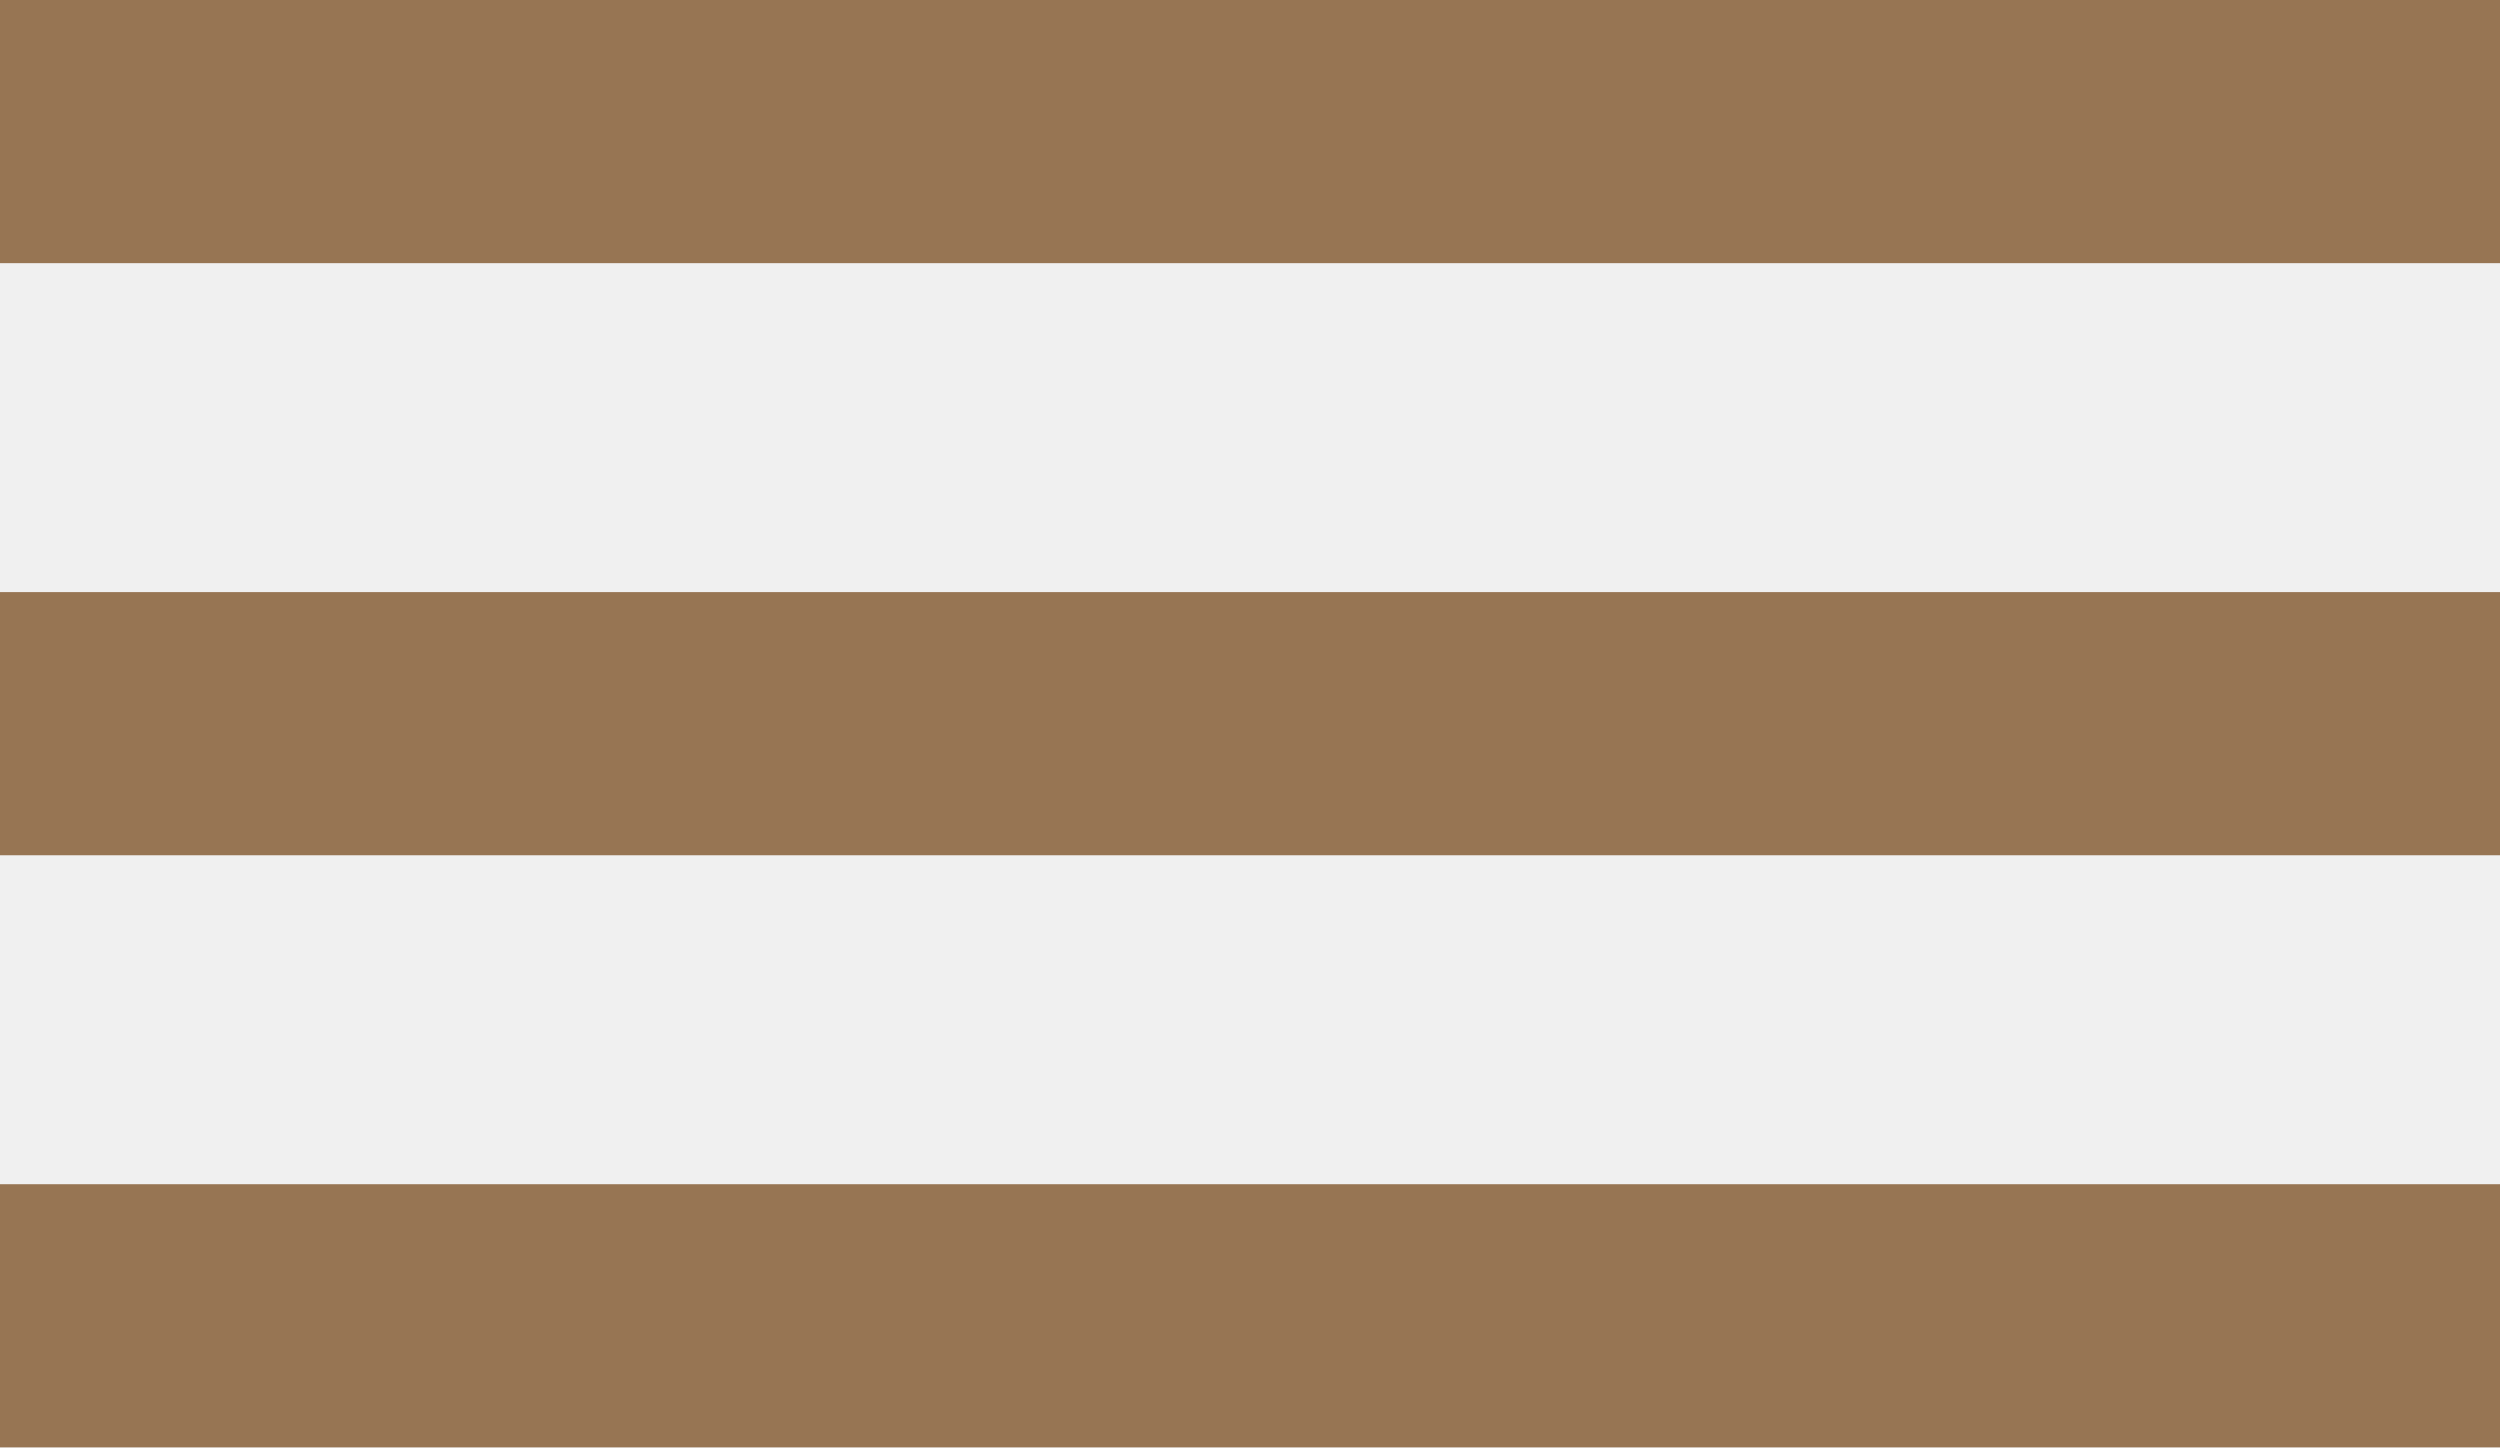
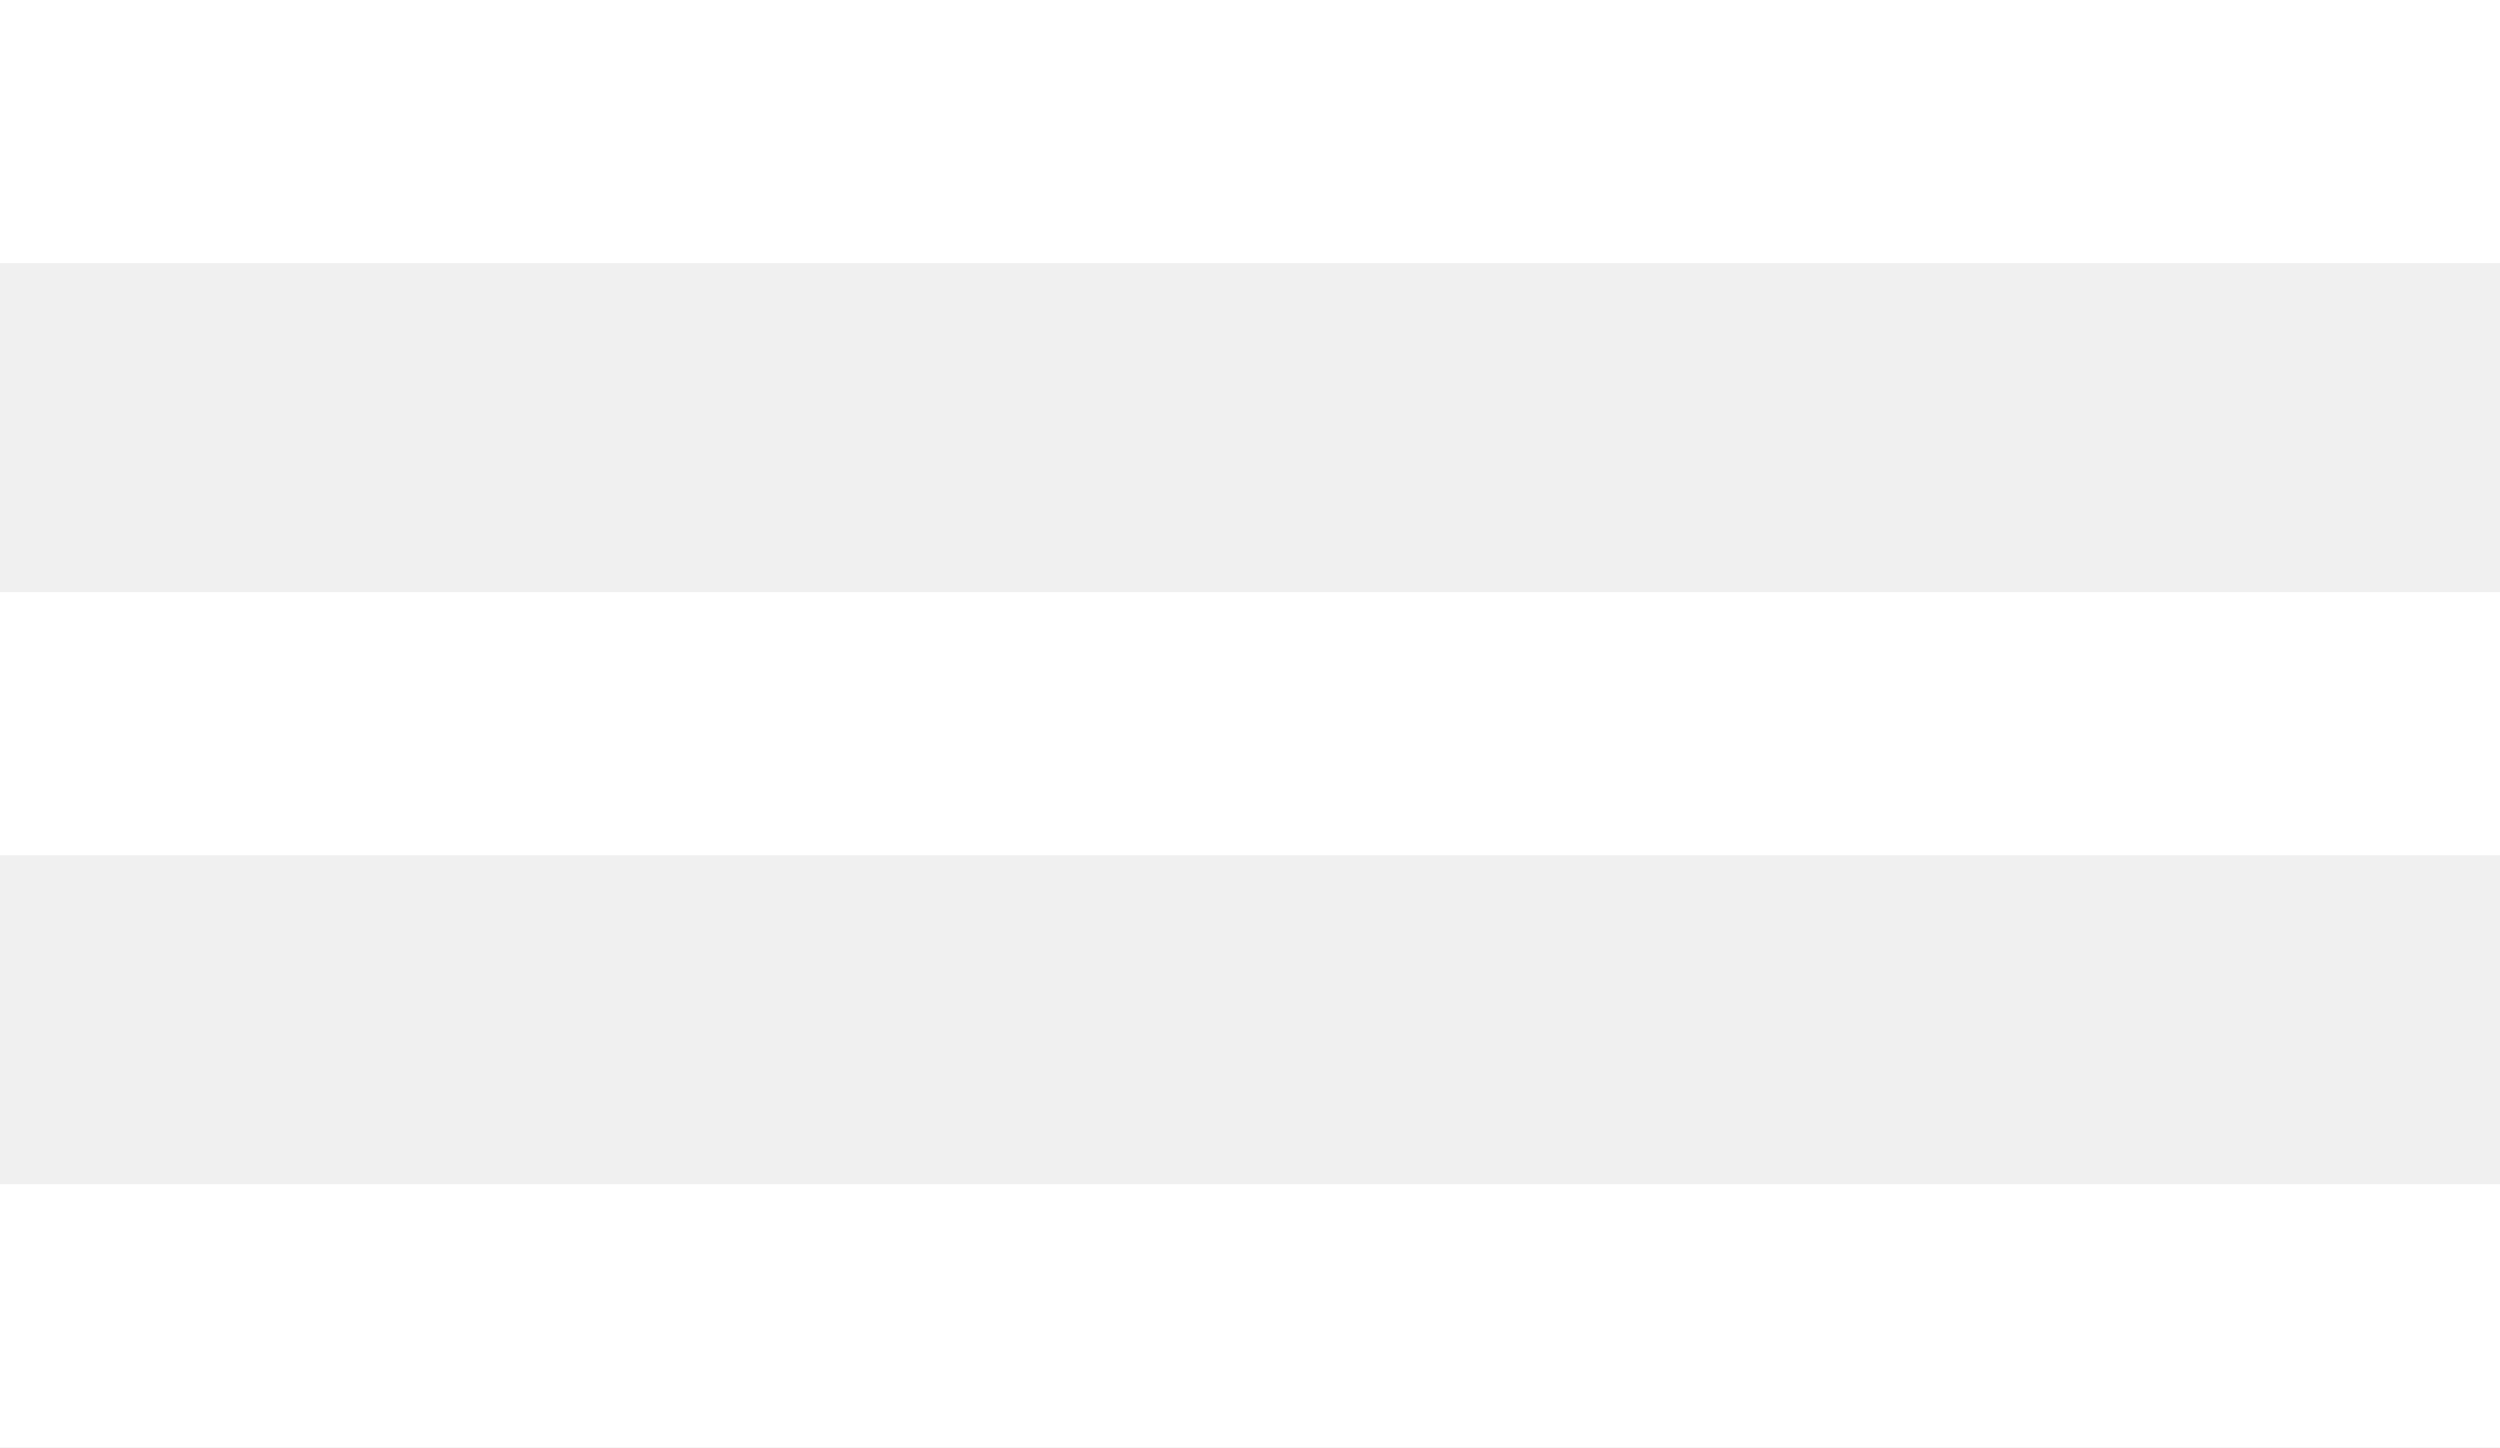
<svg xmlns="http://www.w3.org/2000/svg" width="38" height="22" viewBox="0 0 38 22" fill="none">
-   <path d="M0 2H38" stroke="#977553" stroke-width="4" />
-   <path d="M0 11H38" stroke="#977553" stroke-width="4" />
-   <path d="M0 20H38" stroke="#977553" stroke-width="4" />
+   <path d="M0 2H38" stroke="#FFFFFF" stroke-width="4" />
+   <path d="M0 11H38" stroke="#FFFFFF" stroke-width="4" />
+   <path d="M0 20H38" stroke="#FFFFFF" stroke-width="4" />
</svg>
